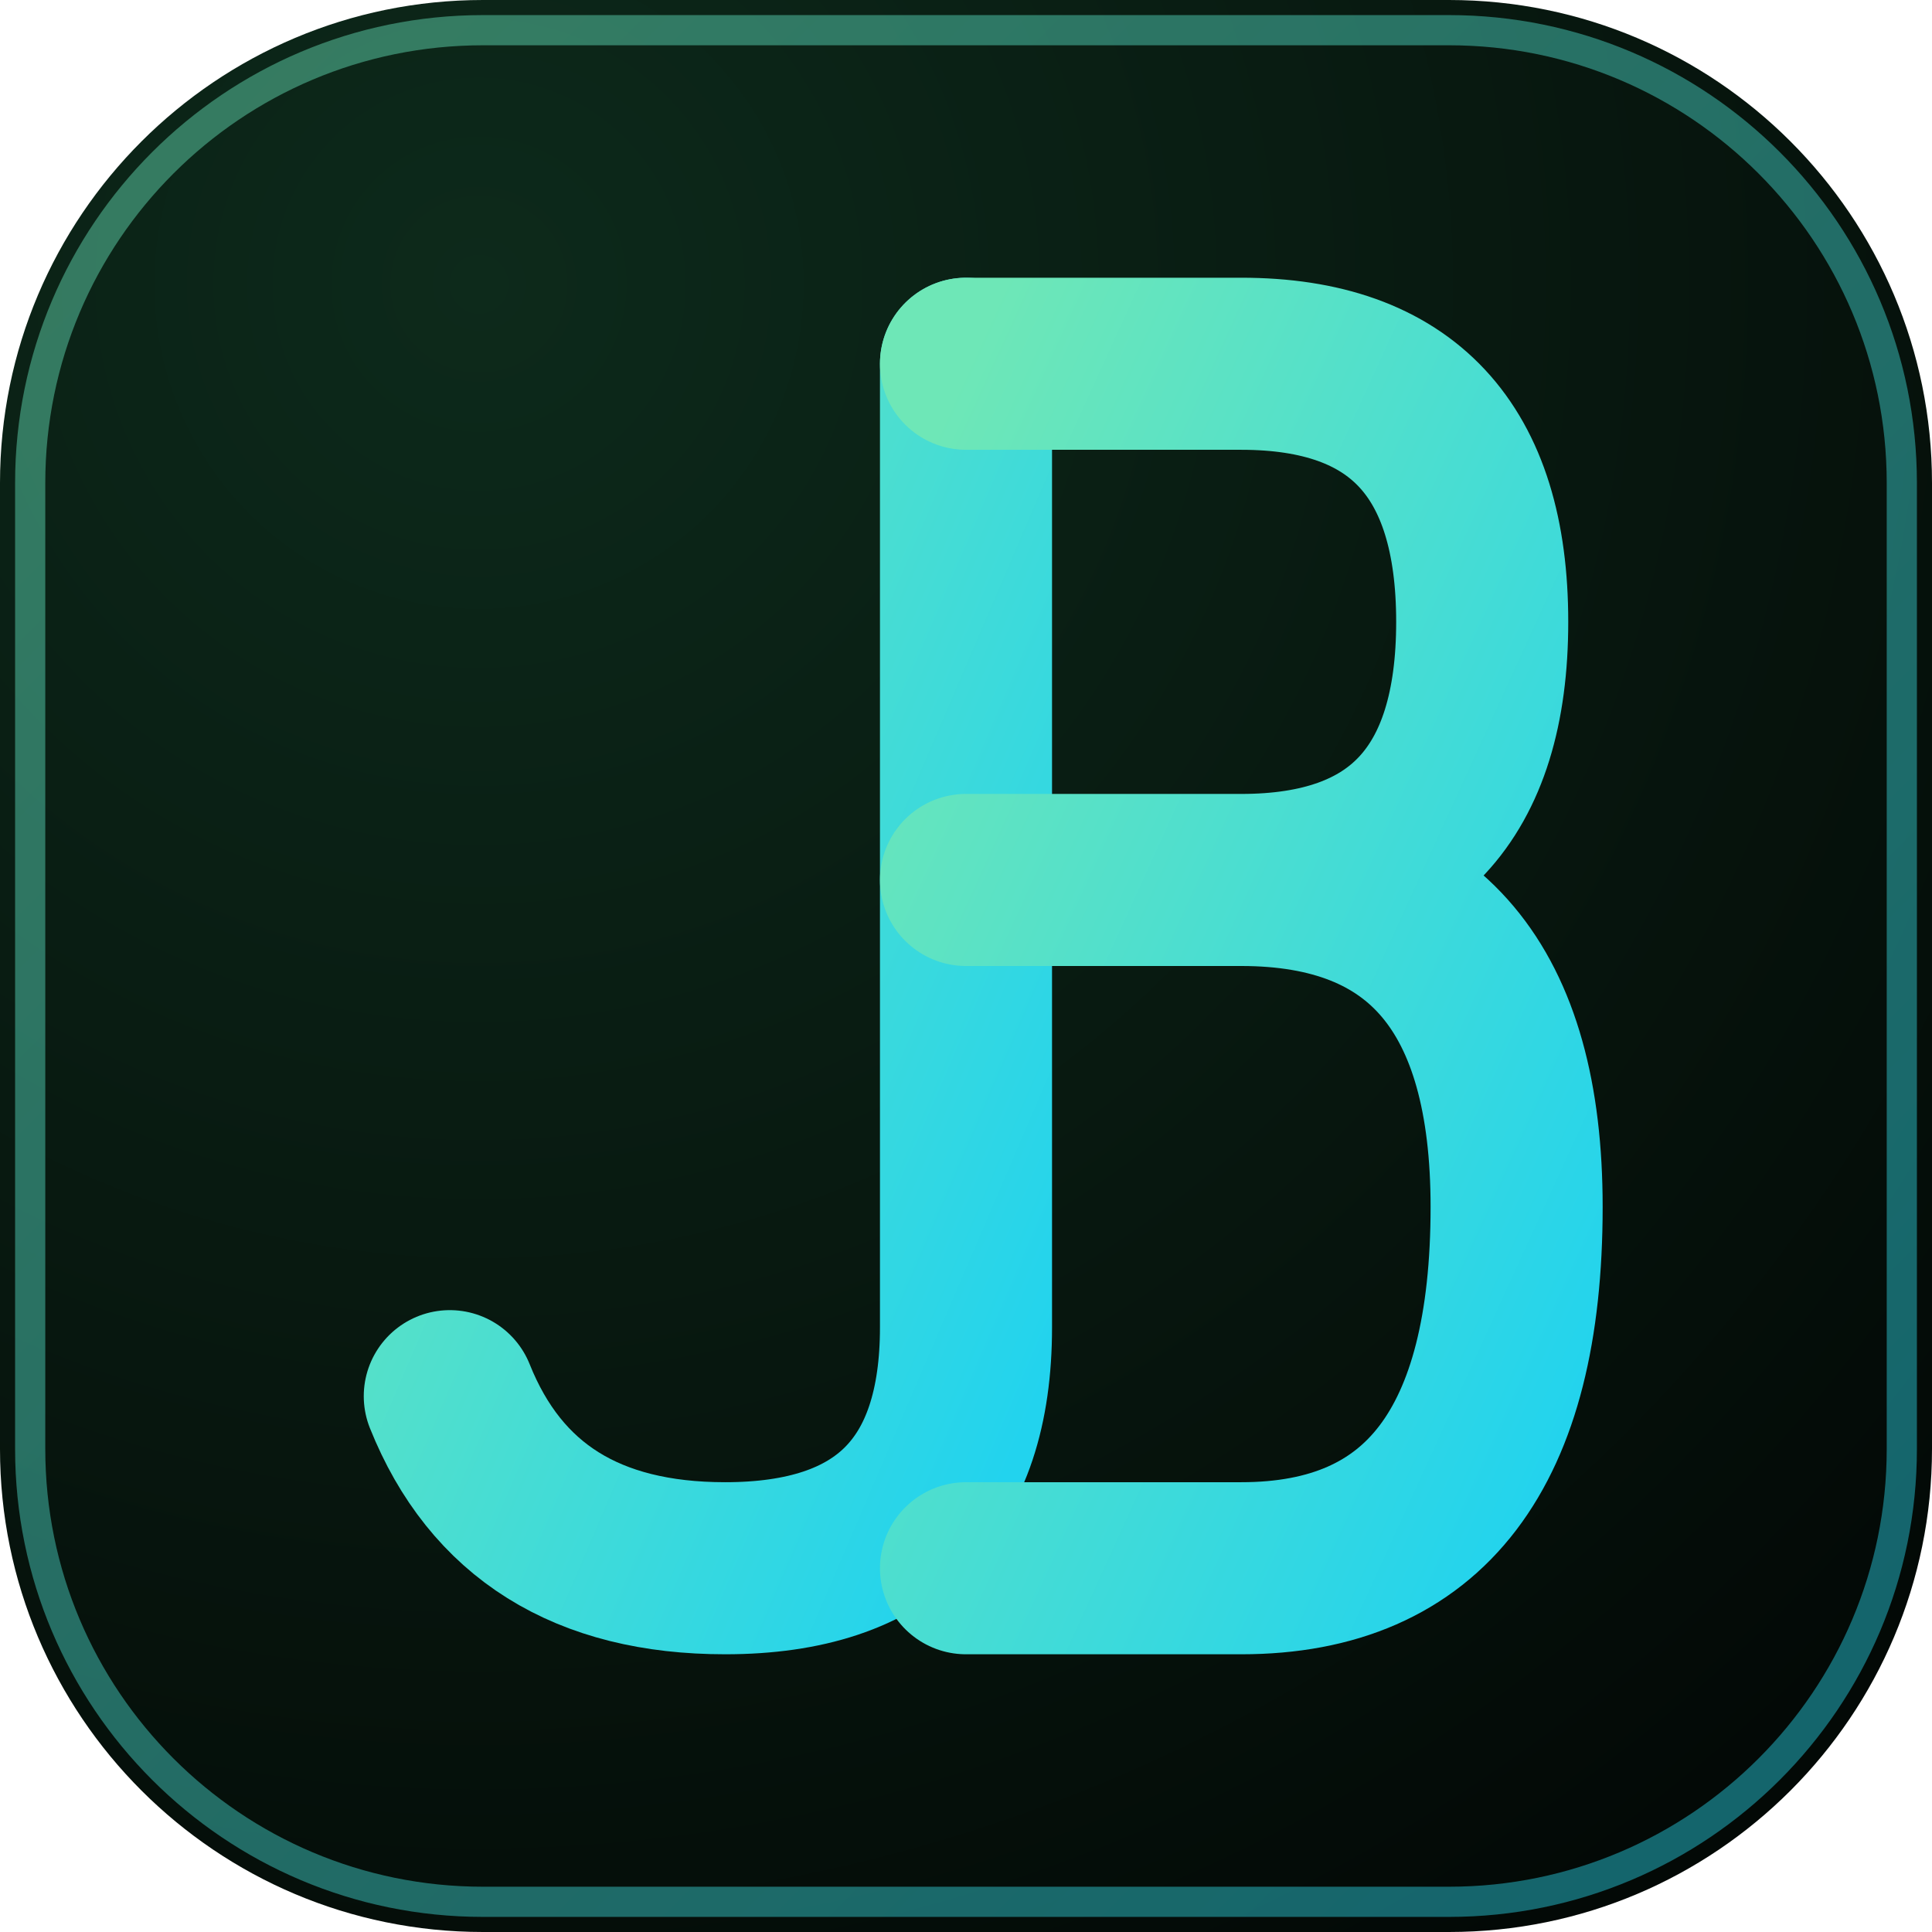
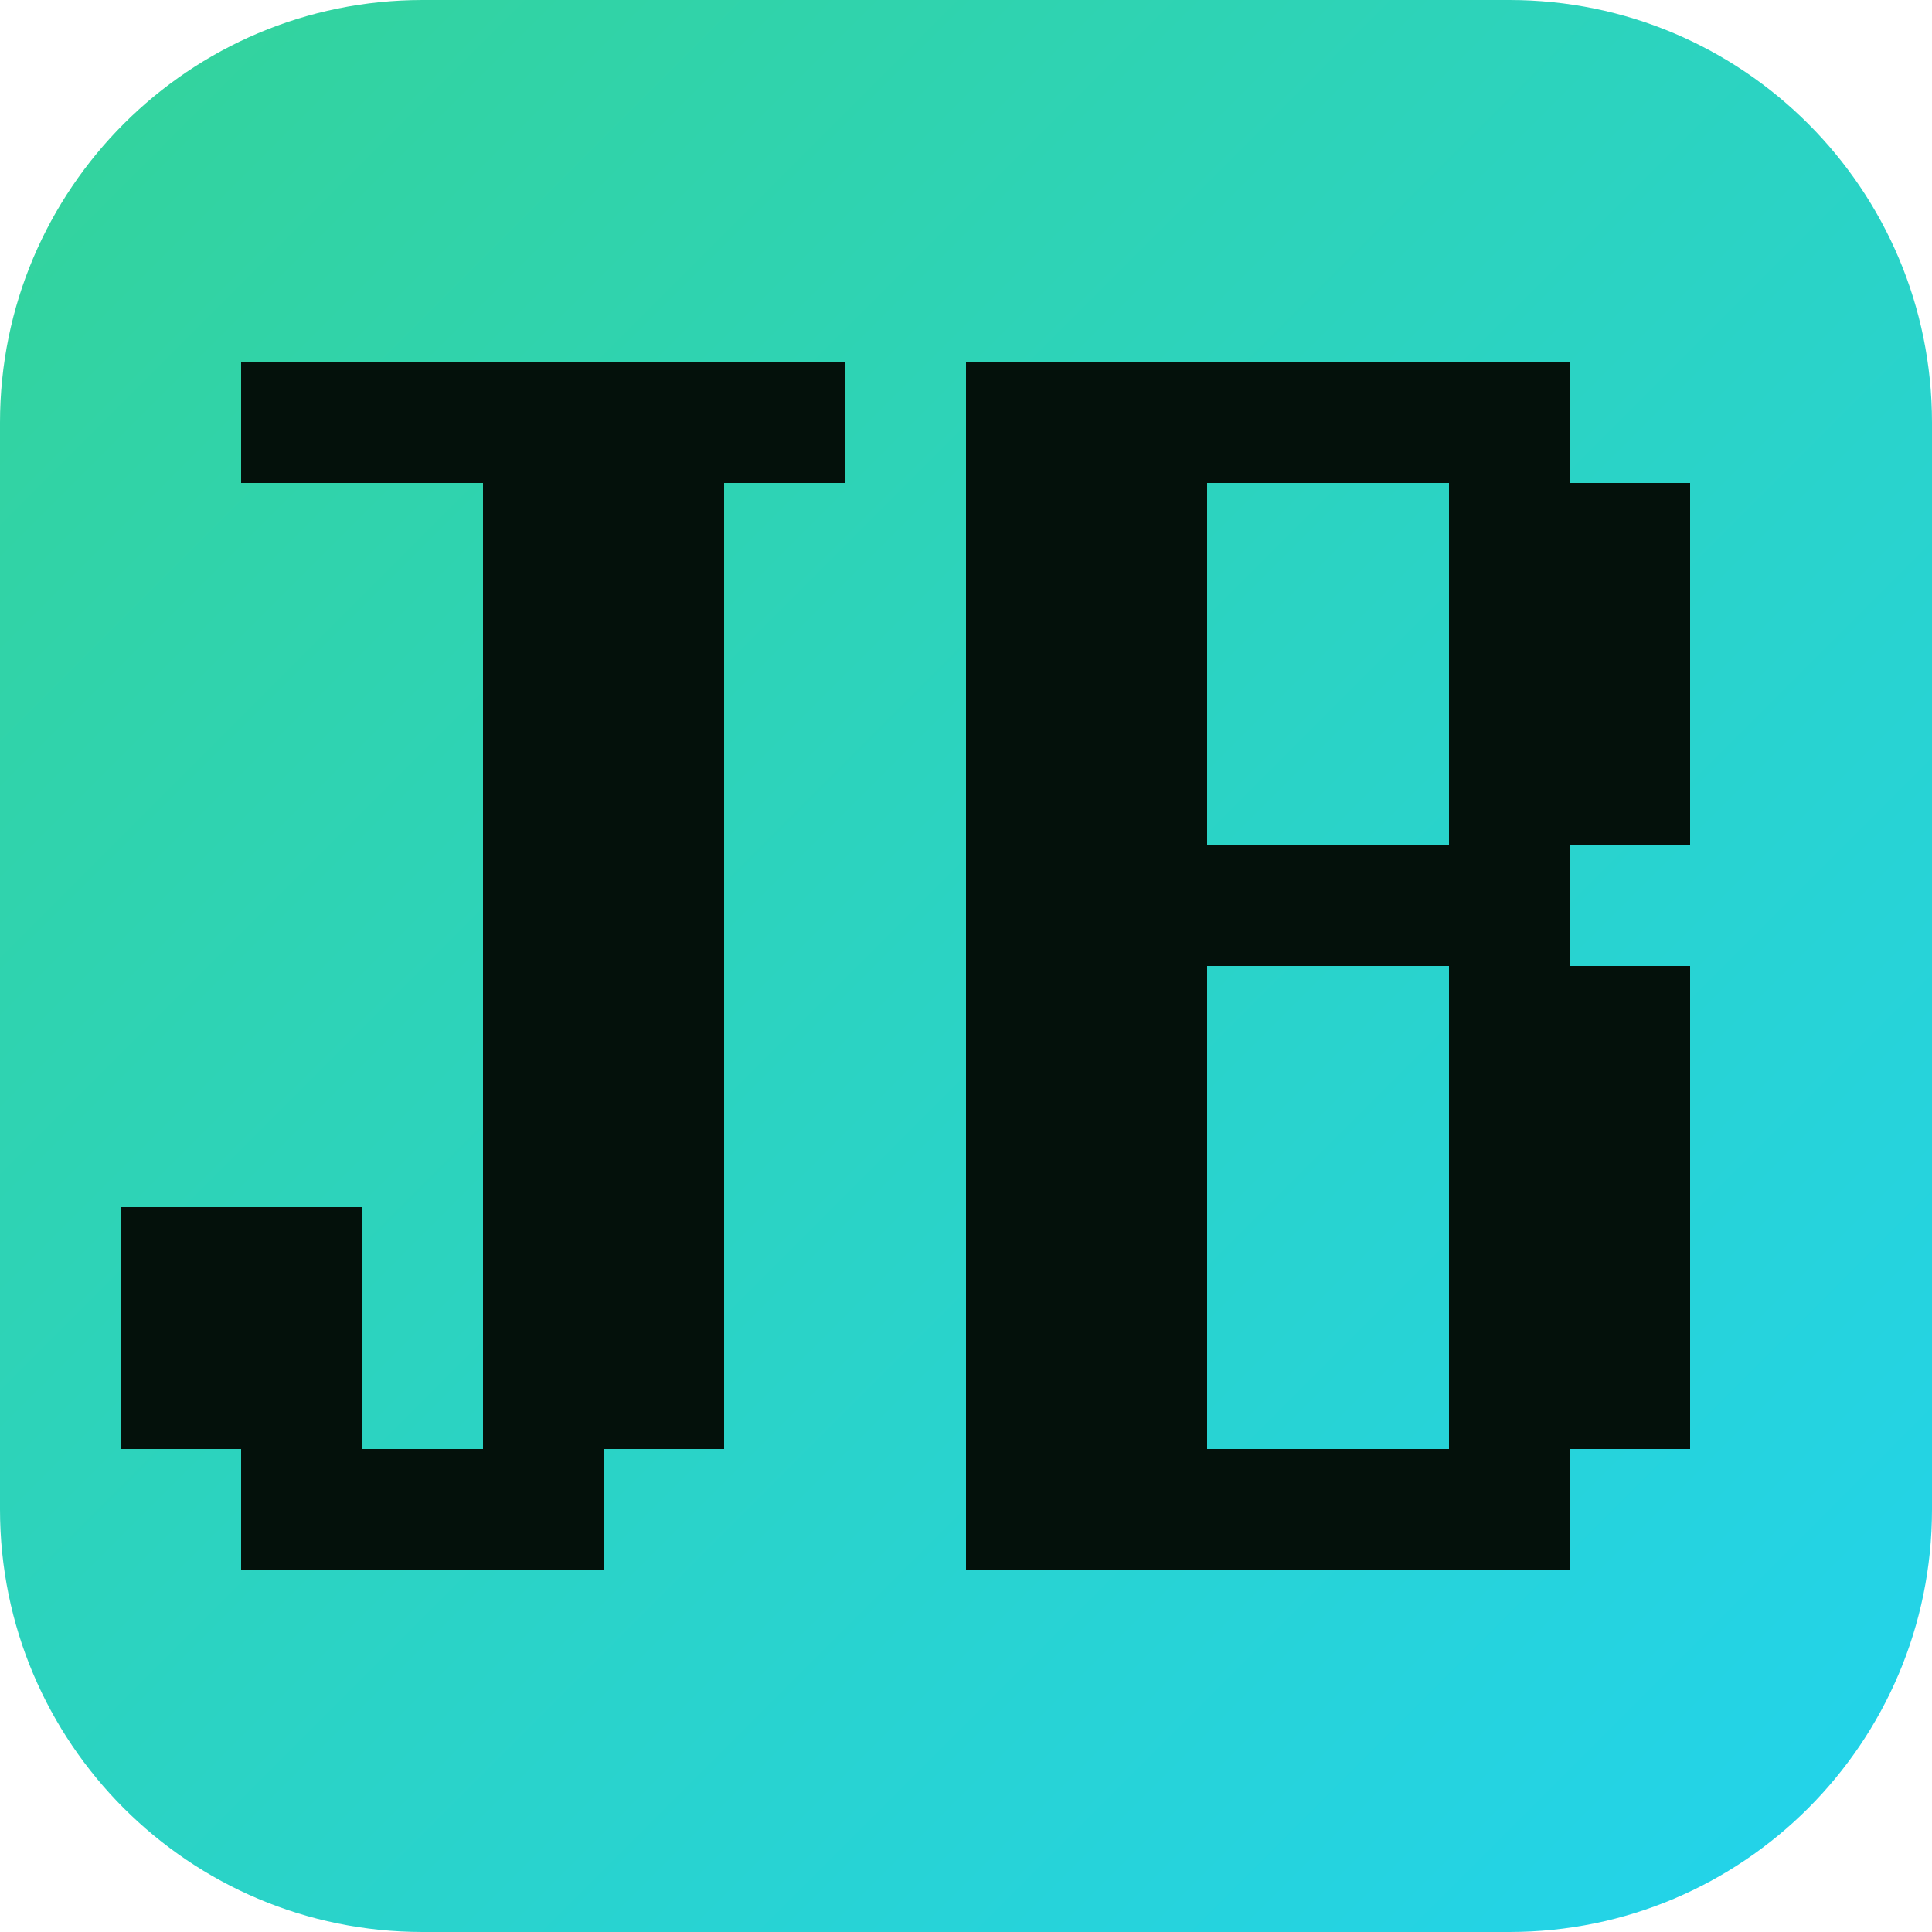
- <svg xmlns="http://www.w3.org/2000/svg" viewBox="0 0 64 64">
+ <svg xmlns="http://www.w3.org/2000/svg" viewBox="0 0 16 16" shape-rendering="crispEdges">
  <defs>
    <linearGradient id="g" x1="0" y1="0" x2="1" y2="1">
-       <stop offset="0" stop-color="#6ee7b7" />
+       <stop offset="0" stop-color="#34d399" />
      <stop offset="1" stop-color="#22d3ee" />
    </linearGradient>
-     <radialGradient id="bg" cx="0.25" cy="0.15" r="1">
-       <stop offset="0" stop-color="#0d2a1b" />
-       <stop offset="1" stop-color="#030906" />
-     </radialGradient>
  </defs>
-   <rect width="64" height="64" rx="16" fill="url(#bg)" />
-   <rect x="1" y="1" width="62" height="62" rx="15" fill="none" stroke="url(#g)" stroke-opacity="0.45" />
-   <g transform="translate(32 32) scale(1.14) translate(-32 -31.5)" fill="none" stroke="url(#g)" stroke-width="5" stroke-linecap="round" stroke-linejoin="round">
-     <path d="M32 14 V42 Q32 49 25 49 Q19 49 17 44" />
-     <path d="M32 14 H40 Q47 14 47 21.5 Q47 29 40 29 H32 M40 29 Q48 29 48 38.5 Q48 49 40 49 H32" />
+   <rect width="16" height="16" rx="3.5" fill="url(#g)" shape-rendering="geometricPrecision" />
+   <g fill="#04110b">
+     <rect x="2" y="3" width="5" height="1" />
+     <rect x="8" y="3" width="5" height="1" />
+     <rect x="4" y="4" width="2" height="1" />
+     <rect x="8" y="4" width="2" height="1" />
+     <rect x="12" y="4" width="2" height="1" />
+     <rect x="4" y="5" width="2" height="1" />
+     <rect x="8" y="5" width="2" height="1" />
+     <rect x="12" y="5" width="2" height="1" />
+     <rect x="4" y="6" width="2" height="1" />
+     <rect x="8" y="6" width="2" height="1" />
+     <rect x="12" y="6" width="2" height="1" />
+     <rect x="4" y="7" width="2" height="1" />
+     <rect x="8" y="7" width="5" height="1" />
+     <rect x="4" y="8" width="2" height="1" />
+     <rect x="8" y="8" width="2" height="1" />
+     <rect x="12" y="8" width="2" height="1" />
+     <rect x="4" y="9" width="2" height="1" />
+     <rect x="8" y="9" width="2" height="1" />
+     <rect x="12" y="9" width="2" height="1" />
+     <rect x="1" y="10" width="2" height="1" />
+     <rect x="4" y="10" width="2" height="1" />
+     <rect x="8" y="10" width="2" height="1" />
+     <rect x="12" y="10" width="2" height="1" />
+     <rect x="1" y="11" width="2" height="1" />
+     <rect x="4" y="11" width="2" height="1" />
+     <rect x="8" y="11" width="2" height="1" />
+     <rect x="12" y="11" width="2" height="1" />
+     <rect x="2" y="12" width="3" height="1" />
+     <rect x="8" y="12" width="5" height="1" />
  </g>
</svg>
